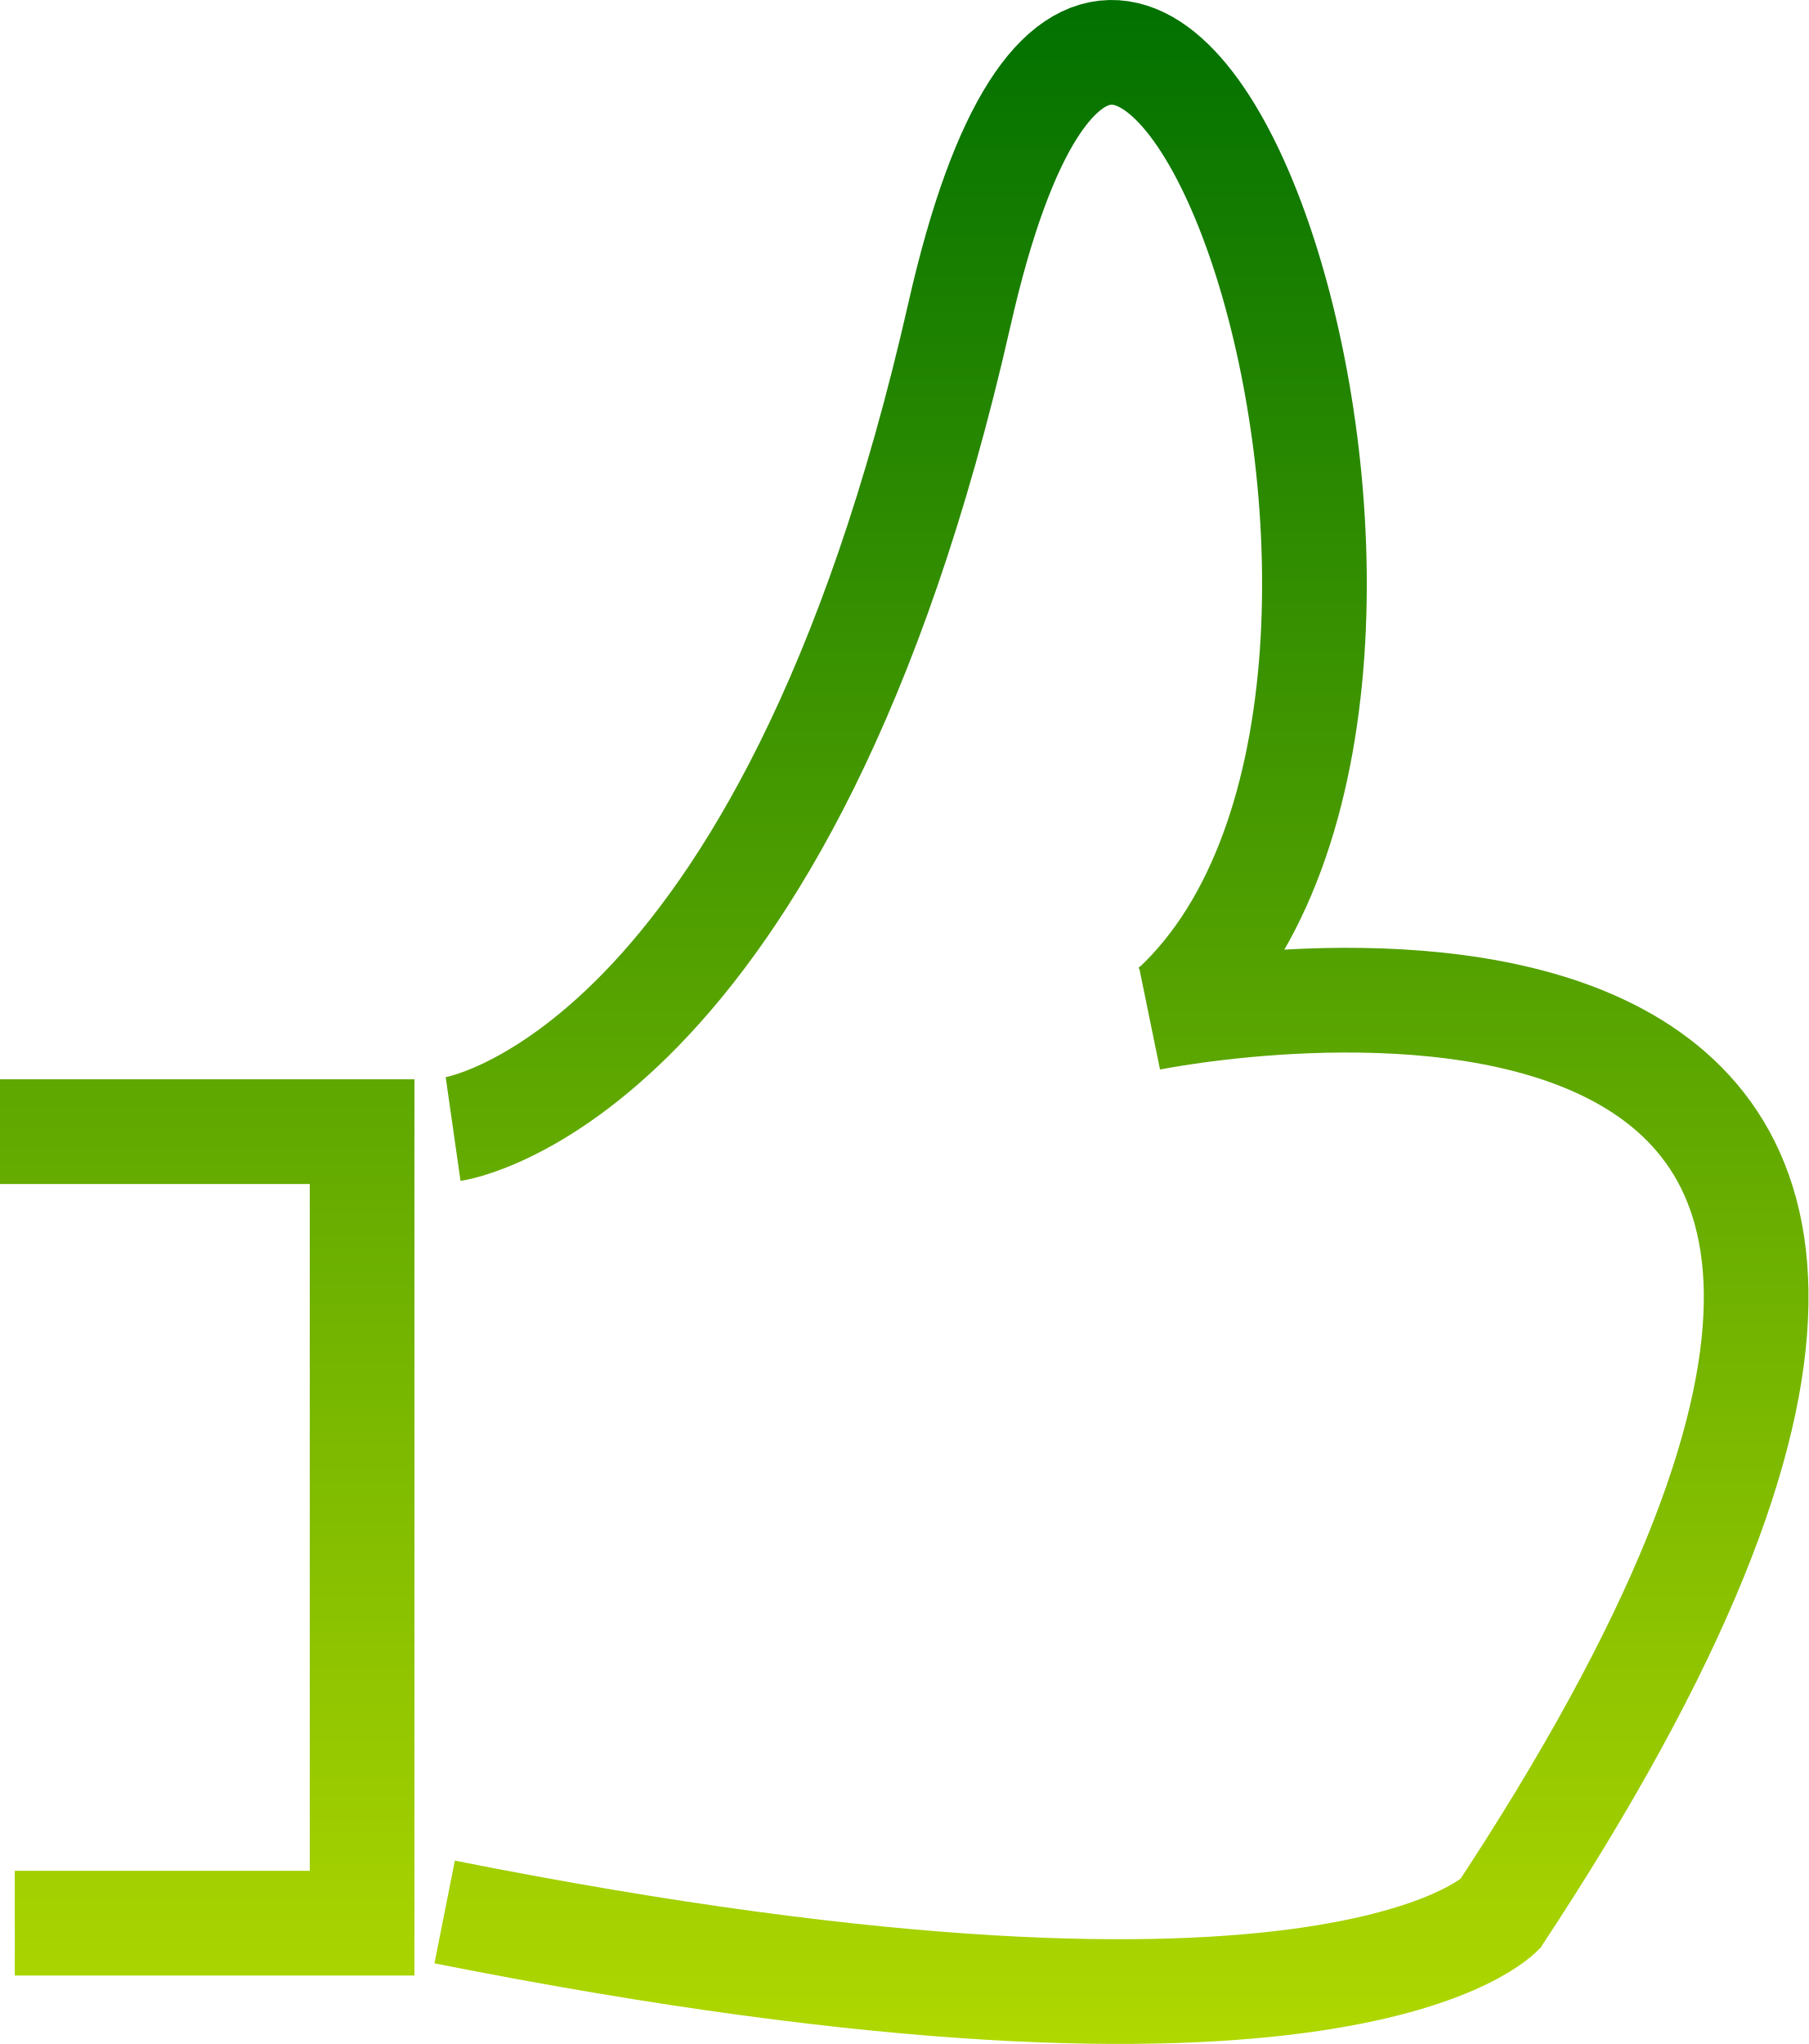
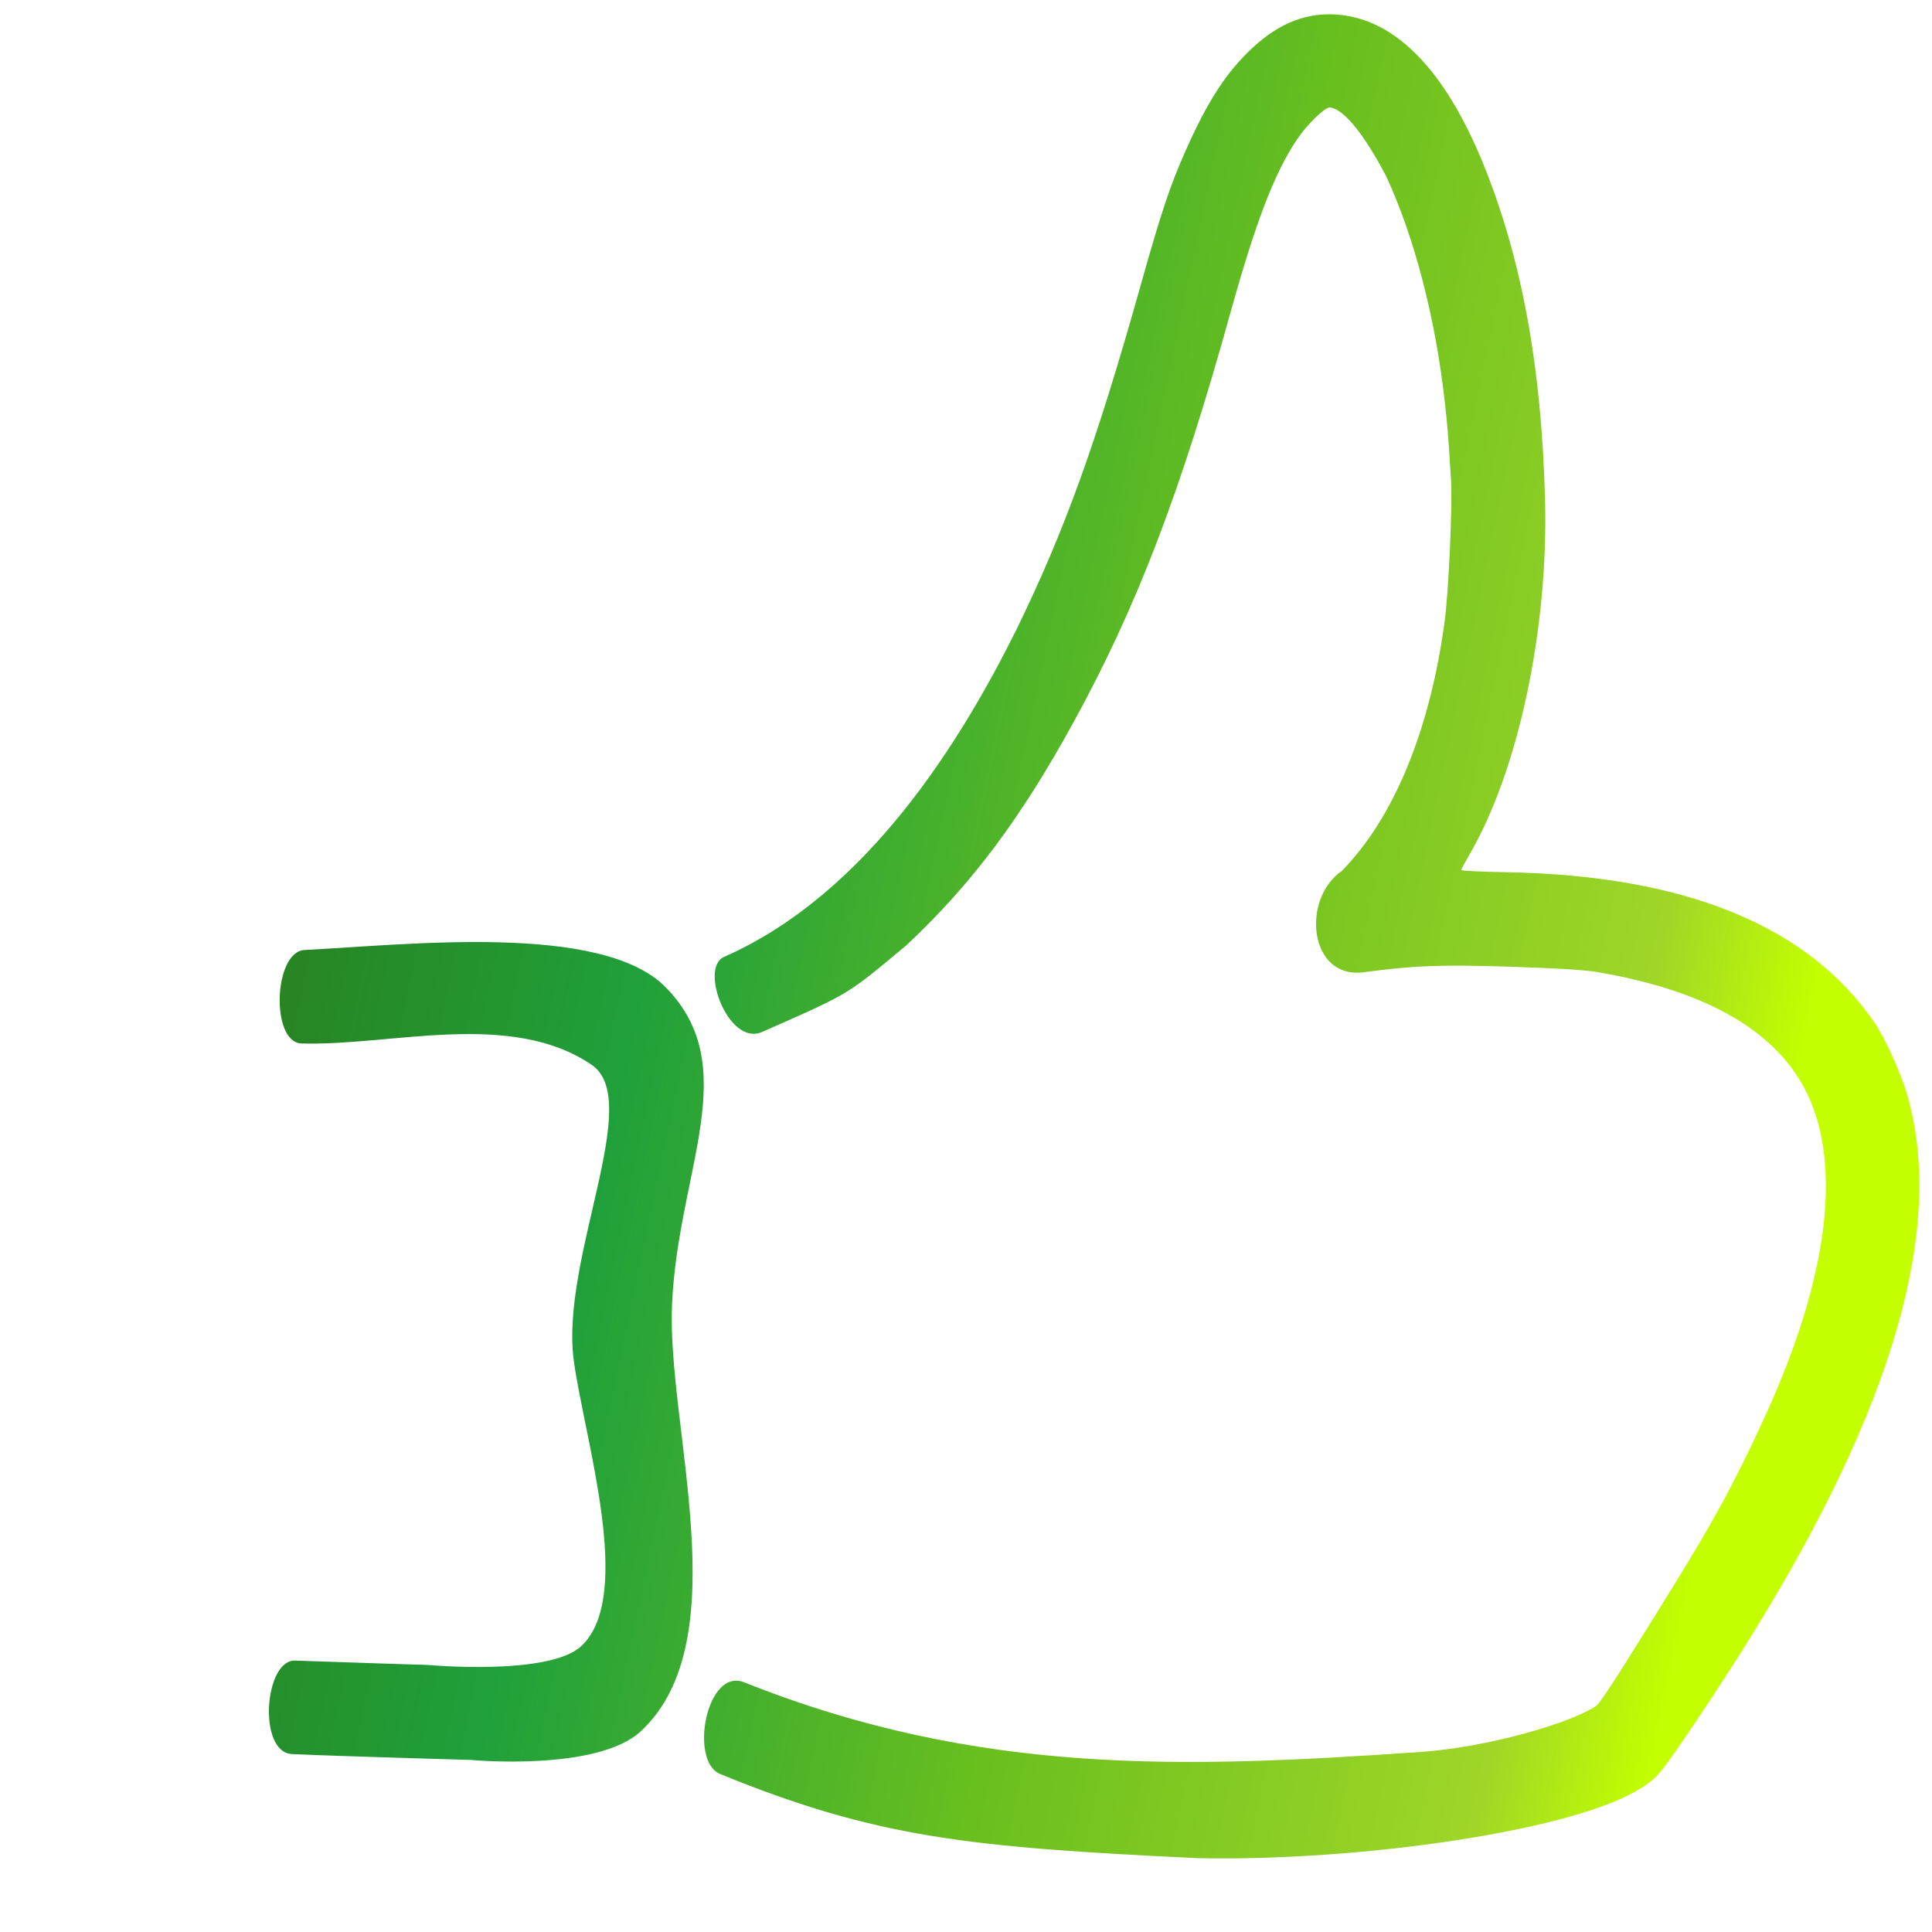
- <svg xmlns="http://www.w3.org/2000/svg" xmlns:xlink="http://www.w3.org/1999/xlink" width="172.756mm" height="195.215mm" viewBox="0 0 172.756 195.215" version="1.1" id="svg16">
-   <defs id="defs10">
-     <linearGradient id="linearGradient902">
-       <stop style="stop-color:#007000;stop-opacity:1" offset="0" id="stop898" />
-       <stop style="stop-color:#b0d800;stop-opacity:1" offset="1" id="stop900" />
+ <svg xmlns="http://www.w3.org/2000/svg" xmlns:xlink="http://www.w3.org/1999/xlink" width="200mm" height="200mm" viewBox="0 0 200 200" version="1.1" id="svg8">
+   <defs id="defs2">
+     <linearGradient id="verlauf" gradientTransform="rotate(10)">
+       <stop offset="0%" stop-color="#2a7a18" id="stop2" />
+       <stop offset="30%" stop-color="#20a03b" id="stop4" />
+       <stop offset="60%" stop-color="#69bf1e" id="stop6" />
+       <stop offset="90%" stop-color="#9fd628" id="stop8" />
+       <stop offset="100%" stop-color="#c3ff00" id="stop10" />
    </linearGradient>
-     <linearGradient xlink:href="#linearGradient902" id="linearGradient904" x1="98.274" y1="35.53" x2="98.274" y2="232.077" gradientUnits="userSpaceOnUse" />
-     <linearGradient xlink:href="#linearGradient902" id="linearGradient906" x1="98.274" y1="35.53" x2="98.274" y2="232.077" gradientUnits="userSpaceOnUse" />
-     <linearGradient xlink:href="#linearGradient902" id="linearGradient908" x1="98.274" y1="35.53" x2="98.274" y2="232.077" gradientUnits="userSpaceOnUse" />
-     <linearGradient xlink:href="#linearGradient902" id="linearGradient910" x1="98.274" y1="35.53" x2="98.274" y2="232.077" gradientUnits="userSpaceOnUse" />
+     <linearGradient y2="87.342" x2="114.02" y1="87.342" x1="-104.872" gradientUnits="userSpaceOnUse" id="linearGradient846" xlink:href="#verlauf" />
  </defs>
-   <g id="layer1" transform="translate(-23.8079,-36.55464)">
-     <path style="fill:none;fill-opacity:1;stroke:url(#linearGradient904);stroke-width:10;stroke-linecap:butt;stroke-linejoin:miter;stroke-miterlimit:4;stroke-dasharray:none;stroke-opacity:1" d="m 23.808,144.635 h 34.589 v 75.595 H 25.22" id="path845" />
-     <path style="fill:none;fill-opacity:1;stroke:url(#linearGradient906);stroke-width:10;stroke-linecap:butt;stroke-linejoin:miter;stroke-miterlimit:4;stroke-dasharray:none;stroke-opacity:1" d="m 67.091,144.387 c 0,0 31.75,-4.536 48.381,-77.863 16.631,-73.327 53.767,35.152 20.505,66.146" id="path851" />
-     <path style="fill:none;fill-opacity:1;stroke:url(#linearGradient908);stroke-width:10;stroke-linecap:butt;stroke-linejoin:miter;stroke-miterlimit:4;stroke-dasharray:none;stroke-opacity:1" d="m 133.615,133.804 c 0,0 104.222,-21.35 33.128,86.092" id="path857" />
-     <path style="fill:none;fill-opacity:1;stroke:url(#linearGradient910);stroke-width:10;stroke-linecap:butt;stroke-linejoin:miter;stroke-miterlimit:4;stroke-dasharray:none;stroke-opacity:1" d="m 167.311,219.161 c 0,0 -14.967,17.105 -101.028,0" id="path859" />
+   <g id="layer1" transform="translate(0,-97)">
+     <g id="g4565" transform="matrix(0.2645833,0,0,0.2645833,33.18579,87.51466)">
+       <flowRoot xml:space="preserve" id="flowRoot4571" style="font-style:normal;font-weight:normal;font-size:40px;line-height:1.25;font-family:sans-serif;letter-spacing:0px;word-spacing:0px;fill:#000000;fill-opacity:1;stroke:none" transform="translate(-125.4266,-330.7641)">
+         <flowRegion id="flowRegion4573">
+           <rect id="rect4575" width="419.286" height="170.714" x="170" y="433.948" />
+         </flowRegion>
+         <flowPara id="flowPara4577" />
+       </flowRoot>
+       <g transform="matrix(3.779528,0,0,3.779528,-23.98779,-355.7751)" id="layer1-17">
+         <g transform="matrix(0.2645833,0,0,0.2645833,33.18579,87.51466)" id="g4565-0">
+           <flowRoot transform="translate(-125.4266,-330.7641)" style="font-style:normal;font-weight:normal;font-size:40px;line-height:1.25;font-family:sans-serif;letter-spacing:0px;word-spacing:0px;fill:#000000;fill-opacity:1;stroke:none" id="flowRoot4571-3" xml:space="preserve">
+             <flowRegion id="flowRegion4573-7">
+               <rect y="433.948" x="170" height="170.714" width="419.286" id="rect4575-1" />
+             </flowRegion>
+             <flowPara id="flowPara4577-2" />
+           </flowRoot>
+           <g style="fill:url(#linearGradient4790);fill-opacity:1" id="layer1-1" transform="matrix(2.938922,0.09635095,-0.09677729,2.94156,200.4374,167.7623)">
+             <path id="path4664" d="m -42.924,201.014 c -4.184,-1.608 -2.251,-14.107 2.806,-12.282 31.703,11.442 59.02,9.476 90.088,6.333 9.131,-0.924 19.948,-4.498 23.331,-6.898 0.726,-0.515 5.976,-9.73 9.792,-16.368 5.211,-9.063 7.942,-14.552 11.517,-23.151 7.071,-17.003 8.811,-30.984 5.053,-40.599 -3.682,-9.42 -13.524,-15.234 -29.453,-17.4 -1.668,-0.227 -5.585,-0.337 -11.642,-0.329 -9.269,0.013 -12.682,0.253 -19.264,1.352 -7.382,1.334 -8.812,-9.439 -3.476,-13.351 6.68,-7.29 11.08,-19.021 12.565,-33.5 0.407,-3.967 0.557,-15.484 0.246,-18.808 -0.528,-5.631 -0.74,-7.519 -1.194,-10.595 -1.633,-11.085 -4.74,-21.58 -8.74,-29.534 -1.172,-2.082 -5.059,-8.722 -7.834,-8.952 -0.662,0 -2.982,2.421 -4.213,4.397 -2.885,4.629 -5.126,11.11 -8.163,23.604 C 12.688,28.832 7.397,44.11 -0.425,59.571 -7.073,72.711 -13.298,81.626 -21.719,90.064 c -7.812,6.938 -7.068,6.536 -18.872,12.191 -4.343,2.081 -8.665,-8.233 -5.36,-9.819 C -27.214,83.442 -15.426,62.778 -8.536,47.743 -2.502,34.278 1.288,22.595 6.536,1.274 8.921,-8.415 9.99,-11.995 11.907,-16.717 c 2.711,-6.679 5.067,-10.574 8.409,-13.903 3.548,-3.534 7.274,-5.081 11.53,-4.787 7.558,0.521 14.238,7.011 19.651,19.092 5.538,12.36 8.699,26.833 9.734,44.577 0.999,17.126 -2.385,35.973 -8.496,47.315 -0.575,1.066 -1.045,2.019 -1.045,2.117 -1.5e-4,0.098 2.709,0.138 6.019,0.088 23.812,-0.357 40.432,5.811 49.64,18.423 1.472,2.016 3.688,6.507 4.622,9.365 5.682,17.391 -0.456,41.623 -18.432,72.765 -2.837,4.915 -6.773,11.354 -9.35,15.294 -2.335,3.571 -2.652,3.936 -4.55,5.248 -8.59,5.939 -36.916,10.969 -58.641,11.25 -30.31,-0.458 -42.768,-1.264 -63.923,-9.113 z m -56.992,-13.208 c 6.803,0.025 17.595,0 17.595,0 0,0 16.254,0.967 20.401,-3.181 6.86,-6.86 -0.467,-27.439 -2.245,-37.83 -2.305,-13.474 8.22,-34.906 1.088,-39.429 -11.035,-6.998 -26.774,-1.616 -38.691,-1.582 -4.145,1.5e-4 -4.131,-12.092 0,-12.435 13.696,-1.137 39.406,-4.963 48.167,3.368 10.786,10.257 2.484,24.22 2.245,42.033 -0.218,16.292 10.352,44.31 -2.245,56.907 -5.613,5.613 -22.503,4.584 -22.503,4.584 0,0 -17.548,0.078 -23.813,0 -4.607,-0.058 -4.113,-12.45 0,-12.435 z" style="fill:url(#linearGradient846);fill-opacity:1;stroke-width:0.265" />
+           </g>
+         </g>
+       </g>
+     </g>
  </g>
</svg>
